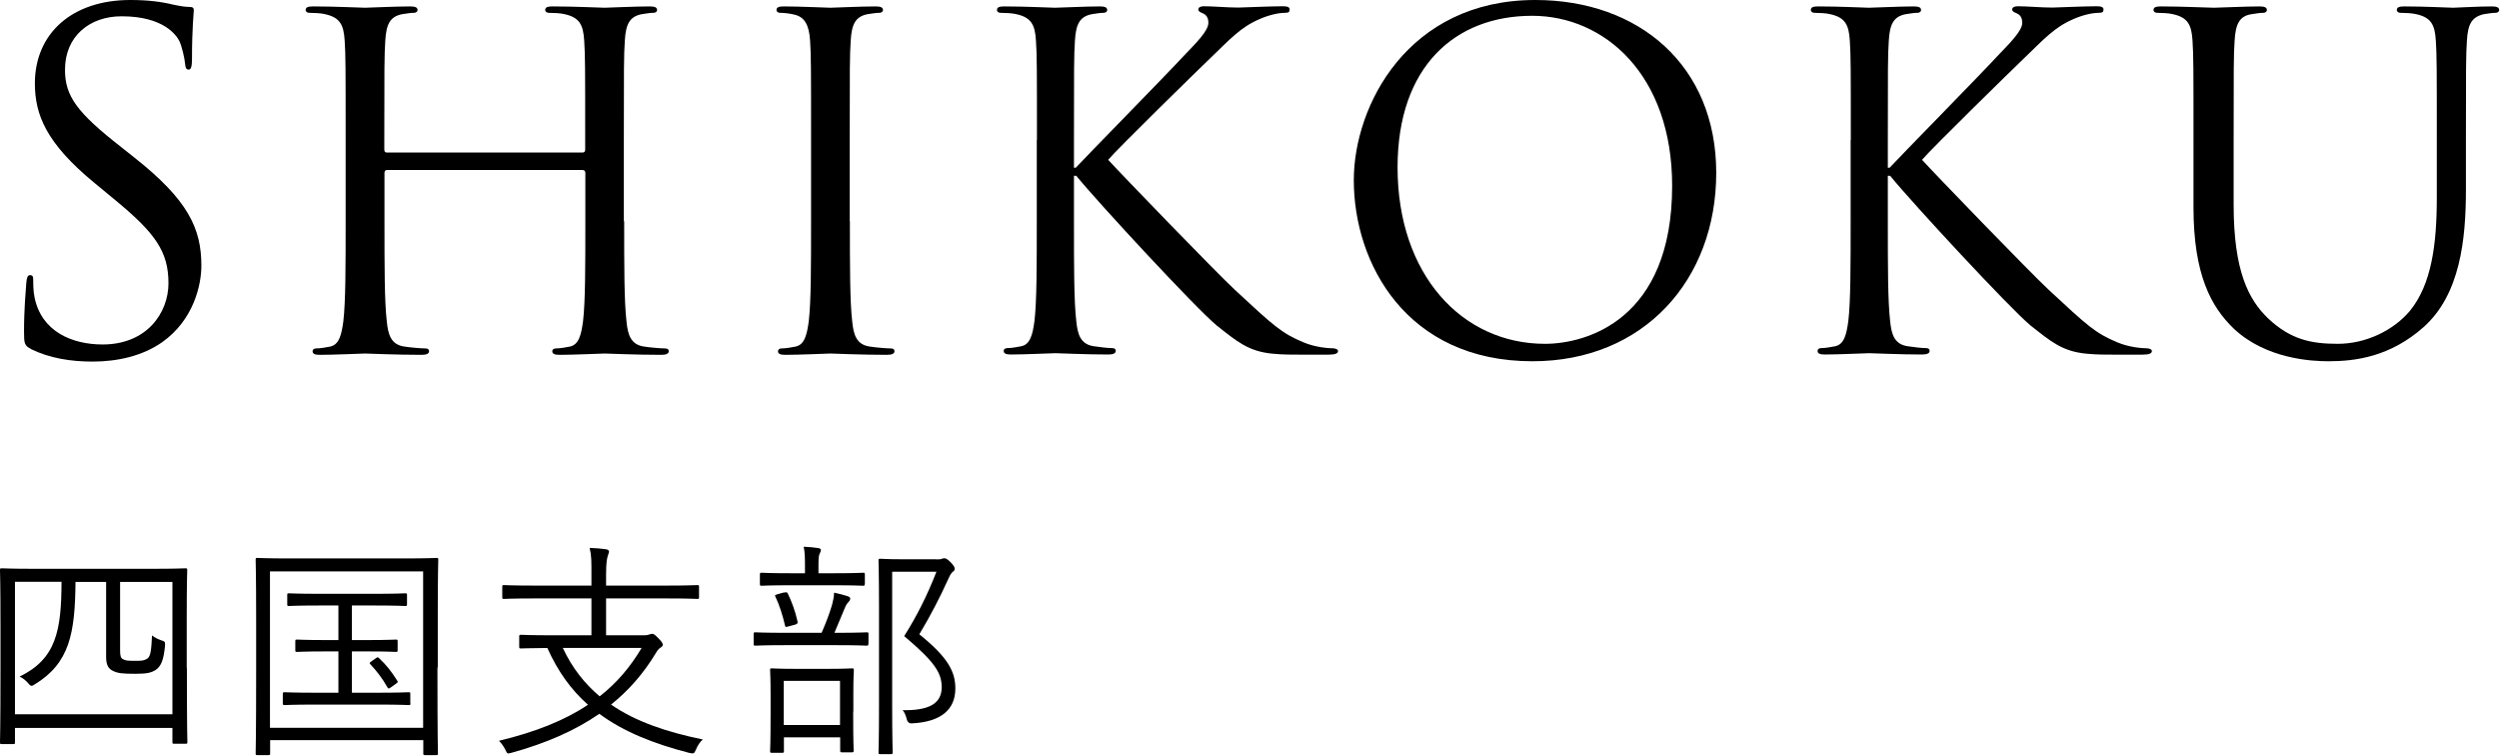
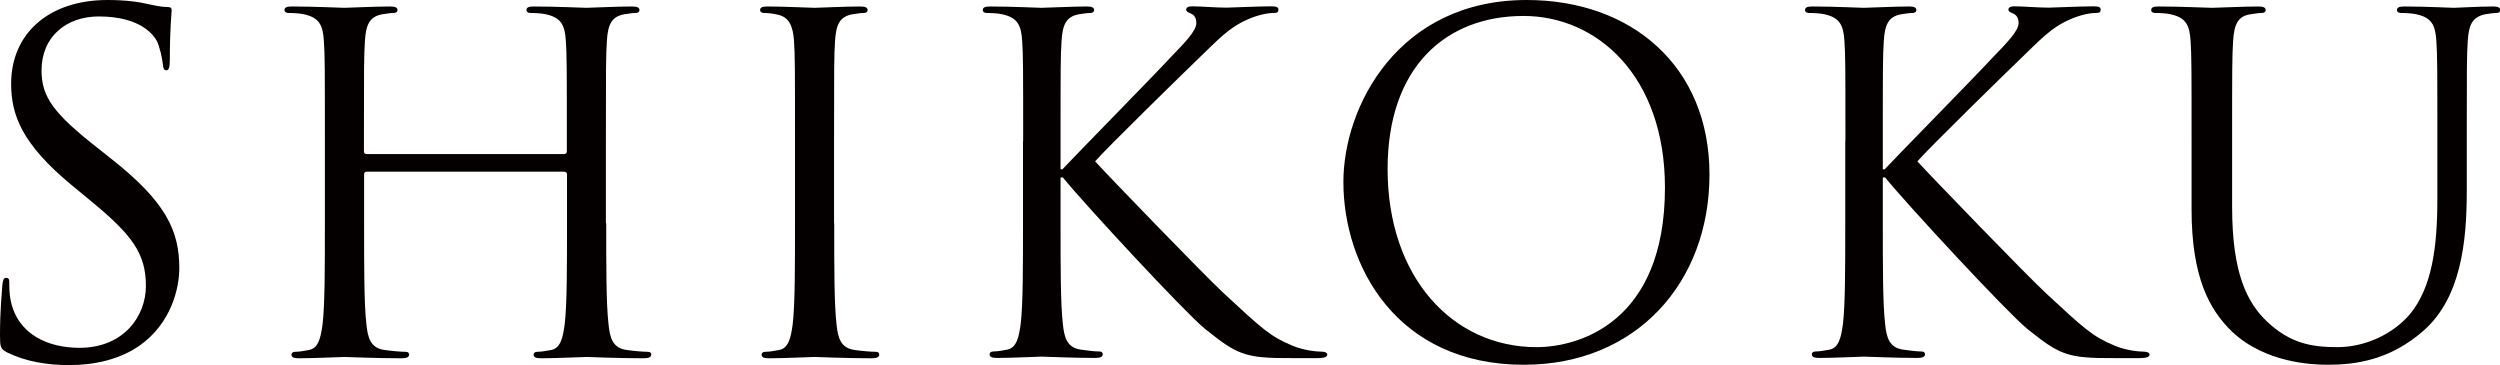
- <svg xmlns="http://www.w3.org/2000/svg" id="_レイヤー_2" data-name="レイヤー 2" viewBox="0 0 151.9 45.88">
+ <svg xmlns="http://www.w3.org/2000/svg" id="_レイヤー_2" data-name="レイヤー 2" viewBox="0 0 150.44 21.95">
  <defs>
    <style>
      .cls-1 {
+         fill: #040000;
        stroke-width: 0px;
      }
    </style>
  </defs>
  <g id="_レイヤー_1-2" data-name="レイヤー 1">
    <g>
-       <g>
-         <path class="cls-1" d="m11.36,40.57c0,3.78.03,4.43.03,4.51,0,.1-.01.11-.11.11h-.69c-.1,0-.11-.01-.11-.11v-.85H.91v.87c0,.1-.01.11-.11.11H.11c-.1,0-.11-.01-.11-.11,0-.08.03-.73.03-4.51v-2.59c0-2.62-.03-3.29-.03-3.36,0-.1.01-.11.11-.11.08,0,.57.03,1.93.03h7.3c1.37,0,1.86-.03,1.93-.03.1,0,.11.01.11.11,0,.07-.03.74-.03,3.03v2.91Zm-.88-5.21h-3.18v4.13c0,.38.04.49.17.56.18.1.32.1.78.1.34,0,.49,0,.7-.13.22-.14.25-.6.29-1.41.18.14.35.22.55.29.25.08.25.1.24.34-.08.8-.21,1.22-.56,1.46-.28.18-.55.24-1.25.24-.83,0-1.06-.04-1.34-.17-.27-.13-.43-.32-.43-.87v-4.54h-1.86c-.03,3.11-.35,4.93-2.49,6.23-.08.06-.14.08-.18.08-.06,0-.11-.04-.2-.15-.15-.17-.32-.32-.53-.41,2.23-1.08,2.54-2.8,2.55-5.76H.91v8.05h9.57v-8.05Z" />
-         <path class="cls-1" d="m26.59,40.56c0,4.31.03,5.13.03,5.21,0,.1-.01.11-.11.11h-.67c-.1,0-.11-.01-.11-.11v-.8h-9.31v.8c0,.1-.01.11-.11.11h-.66c-.1,0-.11-.01-.11-.11,0-.08.03-.88.03-5.21v-2.82c0-2.82-.03-3.66-.03-3.73,0-.1.01-.11.11-.11.08,0,.56.03,1.95.03h6.98c1.39,0,1.86-.03,1.95-.03.1,0,.11.01.11.11,0,.07-.03.91-.03,3.32v3.22Zm-.87-5.84h-9.31v9.5h9.31v-9.5Zm-.77,8.01c0,.1-.01.11-.11.11-.08,0-.52-.03-1.89-.03h-3.75c-1.37,0-1.81.03-1.88.03-.11,0-.13-.01-.13-.11v-.56c0-.1.01-.11.13-.11.07,0,.5.03,1.88.03h1.37v-2.51h-.8c-1.23,0-1.62.03-1.71.03-.1,0-.11-.01-.11-.11v-.53c0-.1.01-.11.11-.11.08,0,.48.03,1.71.03h.8v-2.1h-1.15c-1.34,0-1.78.03-1.85.03-.1,0-.11-.01-.11-.11v-.55c0-.1.01-.11.11-.11.07,0,.5.03,1.85.03h3.36c1.34,0,1.78-.03,1.85-.03.1,0,.11.01.11.11v.55c0,.1-.01.11-.11.11-.07,0-.5-.03-1.85-.03h-1.39v2.1h.98c1.22,0,1.62-.03,1.69-.03.1,0,.11.01.11.11v.53c0,.1-.01.11-.11.11-.07,0-.48-.03-1.69-.03h-.98v2.51h1.55c1.37,0,1.81-.03,1.89-.03.1,0,.11.01.11.11v.56Zm-2.11-2.73c.13-.1.13-.07.22.01.39.36.73.78,1.08,1.34.06.08.06.1-.08.2l-.28.2c-.07.06-.13.08-.15.08-.04,0-.07-.04-.1-.1-.28-.5-.64-.97-1.02-1.37-.07-.08-.04-.1.1-.2l.24-.17Z" />
-         <path class="cls-1" d="m39.15,38.6c.18,0,.28-.03.35-.06.04-.01.1-.03.14-.03.1,0,.17.06.38.27.18.18.27.31.27.39,0,.07-.06.13-.14.18-.1.07-.17.13-.29.34-.76,1.25-1.65,2.27-2.72,3.12,1.51,1.04,3.39,1.67,5.58,2.12-.17.15-.31.35-.42.62-.11.25-.13.25-.39.2-2.21-.57-4.02-1.3-5.48-2.38-1.47,1.02-3.24,1.79-5.34,2.37-.27.07-.25.06-.38-.2-.1-.2-.24-.39-.38-.53,2.2-.53,3.98-1.23,5.41-2.19-1.02-.9-1.83-2.02-2.47-3.45-1.12.01-1.54.03-1.6.03-.1,0-.11-.01-.11-.11v-.62c0-.08.01-.1.11-.1.07,0,.55.03,1.95.03h2.33v-2.24h-3.45c-1.34,0-1.79.03-1.86.03-.1,0-.11-.01-.11-.11v-.62c0-.1.01-.11.11-.11.07,0,.52.03,1.86.03h3.45v-.6c0-.88.01-1.2-.11-1.69.34.01.7.04.98.08.11.01.2.07.2.14,0,.08-.06.18-.08.28-.04.14-.1.36-.1,1.13v.66h3.68c1.34,0,1.79-.03,1.86-.03.1,0,.11.01.11.11v.62c0,.1-.01.11-.11.11-.07,0-.52-.03-1.86-.03h-3.68v2.24h2.33Zm-4.94.77c.57,1.22,1.33,2.17,2.24,2.94,1.04-.81,1.86-1.78,2.55-2.94h-4.79Z" />
-         <path class="cls-1" d="m52.78,39.12c0,.1-.01.11-.11.11-.08,0-.5-.03-1.82-.03h-3.11c-1.32,0-1.75.03-1.82.03-.1,0-.11-.01-.11-.11v-.59c0-.1.01-.11.11-.11.07,0,.5.03,1.82.03h2.2c.32-.73.48-1.19.63-1.68.06-.22.13-.52.13-.76.28.06.6.14.81.21.11.04.17.08.17.14,0,.1-.04.15-.11.22-.06.07-.13.14-.21.34-.2.49-.41.98-.64,1.53h.14c1.32,0,1.74-.03,1.82-.03.1,0,.11.01.11.11v.59Zm-.22-3.64c0,.1-.01.11-.1.11s-.49-.03-1.75-.03h-2.66c-1.27,0-1.68.03-1.75.03-.1,0-.11-.01-.11-.11v-.57c0-.1.01-.11.11-.11.07,0,.48.03,1.75.03h.88v-.41c0-.56-.01-.9-.08-1.2.34.01.6.04.88.08.1.01.17.06.17.11,0,.08-.04.14-.08.24-.06.11-.07.31-.07.77v.41h.97c1.26,0,1.67-.03,1.75-.03s.1.01.1.11v.57Zm-.7,7.76c0,1.95.03,2.27.03,2.34,0,.11-.01.13-.11.13h-.6c-.1,0-.11-.01-.11-.13v-.78h-3.42v.84c0,.08-.01.1-.11.1h-.63c-.08,0-.1-.01-.1-.1s.03-.41.03-2.37v-1.04c0-1.06-.03-1.43-.03-1.51,0-.1.01-.11.1-.11s.43.03,1.53.03h1.81c1.09,0,1.46-.03,1.54-.03.1,0,.11.01.11.11,0,.07-.03.45-.03,1.34v1.18Zm-4.22-7.23c.15-.04.21-.03.24.04.25.52.46,1.09.6,1.72q.03.13-.14.18l-.41.11c-.18.06-.2.03-.22-.08-.13-.56-.32-1.19-.57-1.71-.06-.11-.04-.11.14-.17l.36-.1Zm3.42,5.36h-3.42v2.68h3.42v-2.68Zm5.84-7.38c.18,0,.31-.01.36-.04.07-.03.1-.03.15-.03.08,0,.17.04.38.25.2.21.24.31.24.38,0,.08-.03.14-.1.18-.08.06-.17.17-.29.45-.52,1.15-1.11,2.28-1.76,3.36,1.74,1.4,2.19,2.27,2.19,3.29,0,1.29-.88,2.03-2.62,2.12q-.27.03-.34-.27c-.06-.24-.14-.42-.25-.53,1.57.03,2.38-.38,2.38-1.39,0-.85-.38-1.51-2.28-3.11.77-1.22,1.4-2.47,1.96-3.91h-2.69v8.15c0,1.91.03,2.76.03,2.83,0,.08-.01.1-.11.1h-.64c-.1,0-.11-.01-.11-.1s.03-.87.03-2.82v-6.01c0-1.95-.03-2.75-.03-2.83,0-.1.01-.11.11-.11.08,0,.42.03,1.25.03h2.16Z" />
-       </g>
-       <g>
-         <path class="cls-1" d="m1.88,21.2c-.39-.2-.42-.31-.42-1.06,0-1.4.11-2.52.14-2.97.03-.31.08-.45.22-.45.17,0,.2.08.2.31,0,.25,0,.64.08,1.04.42,2.07,2.27,2.86,4.14,2.86,2.69,0,4-1.93,4-3.72,0-1.93-.81-3.05-3.22-5.04l-1.26-1.04c-2.97-2.44-3.64-4.17-3.64-6.08C2.13,2.04,4.37,0,7.92,0c1.09,0,1.9.11,2.6.28.53.11.76.14.98.14s.28.06.28.2-.11,1.06-.11,2.97c0,.45-.06.64-.2.64-.17,0-.2-.14-.22-.36-.03-.34-.2-1.09-.36-1.4-.17-.31-.92-1.48-3.5-1.48-1.93,0-3.44,1.2-3.44,3.25,0,1.6.73,2.6,3.42,4.7l.78.62c3.3,2.6,4.09,4.34,4.09,6.58,0,1.15-.45,3.28-2.38,4.65-1.2.84-2.72,1.18-4.23,1.18-1.32,0-2.6-.2-3.75-.76Z" />
-         <path class="cls-1" d="m37.94,13.44c0,2.69,0,4.9.14,6.08.08.81.25,1.43,1.09,1.54.39.06,1.01.11,1.26.11.17,0,.22.08.22.17,0,.14-.14.22-.45.22-1.54,0-3.3-.08-3.44-.08s-1.9.08-2.74.08c-.31,0-.45-.06-.45-.22,0-.08.06-.17.22-.17.25,0,.59-.06.84-.11.56-.11.7-.73.81-1.54.14-1.18.14-3.39.14-6.08v-2.94c0-.11-.08-.17-.17-.17h-11.87c-.08,0-.17.03-.17.17v2.94c0,2.69,0,4.9.14,6.08.08.81.25,1.43,1.09,1.54.39.06,1.01.11,1.26.11.17,0,.22.08.22.17,0,.14-.14.22-.45.22-1.54,0-3.3-.08-3.44-.08s-1.9.08-2.74.08c-.31,0-.45-.06-.45-.22,0-.08.06-.17.22-.17.25,0,.59-.06.84-.11.56-.11.7-.73.81-1.54.14-1.18.14-3.39.14-6.08v-4.93c0-4.37,0-5.15-.06-6.05-.06-.95-.28-1.4-1.2-1.6-.22-.06-.7-.08-.95-.08-.11,0-.22-.06-.22-.17,0-.17.14-.22.45-.22,1.26,0,3.02.08,3.16.08s1.9-.08,2.74-.08c.31,0,.45.06.45.22,0,.11-.11.17-.22.17-.2,0-.36.03-.7.08-.76.14-.98.62-1.04,1.6-.06.9-.06,1.68-.06,6.05v.59c0,.14.08.17.17.17h11.87c.08,0,.17-.03.17-.17v-.59c0-4.37,0-5.15-.06-6.05-.06-.95-.28-1.4-1.2-1.6-.22-.06-.7-.08-.95-.08-.11,0-.22-.06-.22-.17,0-.17.14-.22.45-.22,1.26,0,3.02.08,3.16.08s1.9-.08,2.74-.08c.31,0,.45.06.45.22,0,.11-.11.17-.22.17-.2,0-.36.03-.7.08-.76.14-.98.62-1.04,1.6-.06.9-.06,1.68-.06,6.05v4.93Z" />
-         <path class="cls-1" d="m51.66,13.44c0,2.69,0,4.9.14,6.08.08.81.25,1.43,1.09,1.54.39.06,1.01.11,1.26.11.17,0,.22.08.22.17,0,.14-.14.22-.45.22-1.54,0-3.3-.08-3.44-.08s-1.9.08-2.74.08c-.31,0-.45-.06-.45-.22,0-.08.06-.17.22-.17.25,0,.59-.06.84-.11.56-.11.7-.73.81-1.54.14-1.18.14-3.39.14-6.08v-4.93c0-4.37,0-5.15-.06-6.05-.06-.95-.34-1.43-.95-1.57-.31-.08-.67-.11-.87-.11-.11,0-.22-.06-.22-.17,0-.17.14-.22.45-.22.92,0,2.69.08,2.83.08s1.9-.08,2.74-.08c.31,0,.45.06.45.22,0,.11-.11.17-.22.17-.2,0-.36.03-.7.08-.76.14-.98.62-1.04,1.6-.06.9-.06,1.68-.06,6.05v4.93Z" />
-         <path class="cls-1" d="m63.03,8.51c0-4.37,0-5.15-.06-6.05-.06-.95-.28-1.4-1.2-1.6-.22-.06-.7-.08-.95-.08-.11,0-.22-.06-.22-.17,0-.17.14-.22.45-.22,1.26,0,2.91.08,3.08.08.25,0,1.88-.08,2.72-.08.31,0,.45.06.45.22,0,.11-.11.17-.22.17-.2,0-.36.03-.7.08-.76.14-.98.62-1.04,1.6-.06.9-.06,1.68-.06,6.05v1.68h.11c.48-.53,5.54-5.68,6.55-6.78.78-.81,1.51-1.54,1.51-2.02,0-.34-.14-.5-.36-.59-.14-.06-.25-.11-.25-.22,0-.14.14-.2.34-.2.56,0,1.43.08,2.1.08.14,0,1.99-.08,2.69-.08.31,0,.42.06.42.2s-.06.2-.28.2c-.42,0-1.01.14-1.57.39-1.15.5-1.76,1.2-3.02,2.41-.7.67-5.57,5.43-6.16,6.13.73.81,6.55,6.83,7.7,7.9,2.35,2.18,2.83,2.63,4.17,3.19.73.31,1.54.36,1.74.36s.36.06.36.17c0,.14-.14.22-.62.22h-1.43c-.78,0-1.32,0-1.93-.06-1.48-.14-2.18-.76-3.39-1.71-1.26-1.04-7.2-7.45-8.54-9.1h-.14v2.74c0,2.69,0,4.9.14,6.08.08.81.25,1.43,1.09,1.54.39.06.84.11,1.09.11.17,0,.22.08.22.17,0,.14-.14.22-.45.22-1.37,0-3-.08-3.22-.08s-1.85.08-2.69.08c-.31,0-.45-.06-.45-.22,0-.08.06-.17.22-.17.25,0,.59-.06.84-.11.56-.11.7-.73.81-1.54.14-1.18.14-3.39.14-6.08v-4.93Z" />
-         <path class="cls-1" d="m93.32,0c6.3,0,11,3.98,11,10.5s-4.42,11.45-11.17,11.45c-7.67,0-10.86-5.96-10.86-11,0-4.54,3.3-10.95,11.03-10.95Zm.59,20.89c2.52,0,7.73-1.46,7.73-9.6,0-6.72-4.09-10.33-8.51-10.33-4.68,0-8.18,3.08-8.18,9.21,0,6.52,3.92,10.72,8.96,10.72Z" />
-         <path class="cls-1" d="m112.5,8.51c0-4.37,0-5.15-.06-6.05-.06-.95-.28-1.4-1.2-1.6-.22-.06-.7-.08-.95-.08-.11,0-.22-.06-.22-.17,0-.17.14-.22.45-.22,1.26,0,2.91.08,3.08.08.25,0,1.88-.08,2.72-.08.31,0,.45.06.45.22,0,.11-.11.17-.22.17-.2,0-.36.03-.7.08-.76.14-.98.62-1.04,1.6-.06.9-.06,1.68-.06,6.05v1.68h.11c.48-.53,5.54-5.68,6.55-6.78.78-.81,1.51-1.54,1.51-2.02,0-.34-.14-.5-.36-.59-.14-.06-.25-.11-.25-.22,0-.14.14-.2.34-.2.56,0,1.43.08,2.1.08.14,0,1.99-.08,2.69-.08.31,0,.42.06.42.2s-.06.2-.28.2c-.42,0-1.01.14-1.57.39-1.15.5-1.76,1.2-3.02,2.41-.7.67-5.57,5.43-6.16,6.13.73.81,6.55,6.83,7.7,7.9,2.35,2.18,2.83,2.63,4.17,3.19.73.31,1.54.36,1.74.36s.36.06.36.17c0,.14-.14.22-.62.22h-1.43c-.78,0-1.32,0-1.93-.06-1.48-.14-2.18-.76-3.39-1.71-1.26-1.04-7.2-7.45-8.54-9.1h-.14v2.74c0,2.69,0,4.9.14,6.08.08.81.25,1.43,1.09,1.54.39.06.84.11,1.09.11.17,0,.22.08.22.17,0,.14-.14.22-.45.22-1.37,0-3-.08-3.22-.08s-1.85.08-2.69.08c-.31,0-.45-.06-.45-.22,0-.08.06-.17.22-.17.25,0,.59-.06.84-.11.56-.11.7-.73.81-1.54.14-1.18.14-3.39.14-6.08v-4.93Z" />
-         <path class="cls-1" d="m133.33,8.51c0-4.37,0-5.15-.06-6.05-.06-.95-.28-1.4-1.2-1.6-.22-.06-.7-.08-.95-.08-.11,0-.22-.06-.22-.17,0-.17.14-.22.45-.22,1.26,0,2.97.08,3.22.08s1.93-.08,2.77-.08c.31,0,.45.06.45.22,0,.11-.11.17-.22.17-.2,0-.36.03-.7.08-.76.11-.98.62-1.04,1.6-.06.9-.06,1.68-.06,6.05v3.92c0,4.03.9,5.77,2.1,6.92,1.37,1.29,2.63,1.54,4.23,1.54,1.71,0,3.39-.81,4.4-2.02,1.29-1.6,1.62-3.98,1.62-6.86v-3.5c0-4.37,0-5.15-.06-6.05-.06-.95-.28-1.4-1.2-1.6-.22-.06-.7-.08-.95-.08-.11,0-.22-.06-.22-.17,0-.17.14-.22.45-.22,1.26,0,2.8.08,2.97.08.2,0,1.51-.08,2.35-.08.31,0,.45.06.45.22,0,.11-.11.17-.22.17-.2,0-.36.03-.7.08-.76.17-.98.62-1.04,1.6-.06.9-.06,1.68-.06,6.05v3c0,3.02-.34,6.38-2.58,8.37-2.02,1.79-4.12,2.07-5.77,2.07-.95,0-3.78-.11-5.77-1.99-1.37-1.32-2.44-3.28-2.44-7.36v-4.09Z" />
-       </g>
+       <path class="cls-1" d="m.42,21.2c-.39-.2-.42-.31-.42-1.06,0-1.4.11-2.52.14-2.97.03-.31.08-.45.22-.45.17,0,.2.08.2.31,0,.25,0,.64.08,1.04.42,2.07,2.27,2.86,4.14,2.86,2.69,0,4-1.93,4-3.72,0-1.93-.81-3.05-3.22-5.04l-1.26-1.04C1.34,8.68.67,6.94.67,5.04.67,2.04,2.91,0,6.47,0c1.09,0,1.9.11,2.6.28.53.11.76.14.98.14s.28.06.28.2-.11,1.06-.11,2.97c0,.45-.06.64-.2.64-.17,0-.2-.14-.22-.36-.03-.34-.2-1.09-.36-1.4-.17-.31-.92-1.48-3.5-1.48-1.93,0-3.44,1.2-3.44,3.25,0,1.6.73,2.6,3.42,4.7l.78.62c3.3,2.6,4.09,4.34,4.09,6.58,0,1.15-.45,3.28-2.38,4.65-1.2.84-2.72,1.18-4.23,1.18-1.32,0-2.6-.2-3.75-.76Z" />
+       <path class="cls-1" d="m36.48,13.44c0,2.69,0,4.9.14,6.08.08.81.25,1.43,1.09,1.54.39.06,1.01.11,1.26.11.17,0,.22.08.22.17,0,.14-.14.22-.45.22-1.54,0-3.3-.08-3.44-.08s-1.9.08-2.74.08c-.31,0-.45-.06-.45-.22,0-.08.06-.17.22-.17.25,0,.59-.06.84-.11.56-.11.7-.73.81-1.54.14-1.18.14-3.39.14-6.08v-2.94c0-.11-.08-.17-.17-.17h-11.87c-.08,0-.17.03-.17.17v2.94c0,2.69,0,4.9.14,6.08.08.81.25,1.43,1.09,1.54.39.06,1.01.11,1.26.11.17,0,.22.08.22.17,0,.14-.14.22-.45.22-1.54,0-3.3-.08-3.44-.08s-1.9.08-2.74.08c-.31,0-.45-.06-.45-.22,0-.08.06-.17.22-.17.25,0,.59-.06.84-.11.56-.11.7-.73.81-1.54.14-1.18.14-3.39.14-6.08v-4.93c0-4.37,0-5.15-.06-6.05-.06-.95-.28-1.4-1.2-1.6-.22-.06-.7-.08-.95-.08-.11,0-.22-.06-.22-.17,0-.17.14-.22.45-.22,1.26,0,3.02.08,3.16.08s1.9-.08,2.74-.08c.31,0,.45.06.45.22,0,.11-.11.17-.22.17-.2,0-.36.03-.7.08-.76.14-.98.62-1.04,1.6-.06.9-.06,1.68-.06,6.05v.59c0,.14.08.17.17.17h11.87c.08,0,.17-.03.17-.17v-.59c0-4.37,0-5.15-.06-6.05-.06-.95-.28-1.4-1.2-1.6-.22-.06-.7-.08-.95-.08-.11,0-.22-.06-.22-.17,0-.17.14-.22.45-.22,1.26,0,3.02.08,3.16.08s1.9-.08,2.74-.08c.31,0,.45.06.45.22,0,.11-.11.17-.22.17-.2,0-.36.03-.7.08-.76.14-.98.62-1.04,1.6-.06.9-.06,1.68-.06,6.05v4.93Z" />
+       <path class="cls-1" d="m50.2,13.44c0,2.69,0,4.9.14,6.08.08.81.25,1.43,1.09,1.54.39.06,1.01.11,1.26.11.17,0,.22.08.22.17,0,.14-.14.22-.45.22-1.54,0-3.3-.08-3.44-.08s-1.9.08-2.74.08c-.31,0-.45-.06-.45-.22,0-.08.06-.17.22-.17.25,0,.59-.06.84-.11.56-.11.7-.73.81-1.54.14-1.18.14-3.39.14-6.08v-4.93c0-4.37,0-5.15-.06-6.05-.06-.95-.34-1.43-.95-1.57-.31-.08-.67-.11-.87-.11-.11,0-.22-.06-.22-.17,0-.17.14-.22.45-.22.92,0,2.69.08,2.83.08s1.9-.08,2.74-.08c.31,0,.45.06.45.22,0,.11-.11.17-.22.17-.2,0-.36.03-.7.08-.76.14-.98.62-1.04,1.6-.06.9-.06,1.68-.06,6.05v4.93Z" />
+       <path class="cls-1" d="m61.57,8.51c0-4.37,0-5.15-.06-6.05-.06-.95-.28-1.4-1.2-1.6-.22-.06-.7-.08-.95-.08-.11,0-.22-.06-.22-.17,0-.17.14-.22.45-.22,1.26,0,2.91.08,3.08.08.25,0,1.88-.08,2.72-.08.31,0,.45.06.45.22,0,.11-.11.17-.22.17-.2,0-.36.03-.7.08-.76.14-.98.62-1.04,1.6-.06.9-.06,1.68-.06,6.05v1.68h.11c.48-.53,5.54-5.68,6.55-6.78.78-.81,1.51-1.54,1.51-2.02,0-.34-.14-.5-.36-.59-.14-.06-.25-.11-.25-.22,0-.14.14-.2.34-.2.56,0,1.43.08,2.1.08.14,0,1.99-.08,2.69-.08.31,0,.42.06.42.2s-.06.2-.28.2c-.42,0-1.01.14-1.57.39-1.15.5-1.76,1.2-3.02,2.41-.7.67-5.57,5.43-6.16,6.13.73.81,6.55,6.83,7.7,7.9,2.35,2.18,2.83,2.63,4.17,3.19.73.31,1.54.36,1.74.36s.36.06.36.17c0,.14-.14.22-.62.22h-1.43c-.78,0-1.32,0-1.93-.06-1.48-.14-2.18-.76-3.39-1.71-1.26-1.04-7.2-7.45-8.54-9.1h-.14v2.74c0,2.69,0,4.9.14,6.08.08.81.25,1.43,1.09,1.54.39.06.84.11,1.09.11.17,0,.22.08.22.17,0,.14-.14.22-.45.22-1.37,0-3-.08-3.22-.08s-1.85.08-2.69.08c-.31,0-.45-.06-.45-.22,0-.08.06-.17.22-.17.25,0,.59-.06.84-.11.56-.11.7-.73.81-1.54.14-1.18.14-3.39.14-6.08v-4.93Z" />
+       <path class="cls-1" d="m91.87,0c6.3,0,11,3.98,11,10.5s-4.42,11.45-11.17,11.45c-7.67,0-10.86-5.96-10.86-11,0-4.54,3.3-10.95,11.03-10.95Zm.59,20.89c2.52,0,7.73-1.46,7.73-9.6,0-6.72-4.09-10.33-8.51-10.33-4.68,0-8.18,3.08-8.18,9.21,0,6.52,3.92,10.72,8.96,10.72Z" />
+       <path class="cls-1" d="m111.05,8.51c0-4.37,0-5.15-.06-6.05-.06-.95-.28-1.4-1.2-1.6-.22-.06-.7-.08-.95-.08-.11,0-.22-.06-.22-.17,0-.17.14-.22.45-.22,1.26,0,2.91.08,3.08.08.25,0,1.88-.08,2.72-.08.31,0,.45.06.45.22,0,.11-.11.17-.22.17-.2,0-.36.03-.7.08-.76.14-.98.62-1.04,1.6-.06.9-.06,1.68-.06,6.05v1.68h.11c.48-.53,5.54-5.68,6.55-6.78.78-.81,1.51-1.54,1.51-2.02,0-.34-.14-.5-.36-.59-.14-.06-.25-.11-.25-.22,0-.14.14-.2.34-.2.56,0,1.43.08,2.1.08.14,0,1.99-.08,2.69-.08.31,0,.42.06.42.2s-.06.2-.28.2c-.42,0-1.01.14-1.57.39-1.15.5-1.76,1.2-3.02,2.41-.7.67-5.57,5.43-6.16,6.13.73.81,6.55,6.83,7.7,7.9,2.35,2.18,2.83,2.63,4.17,3.19.73.31,1.54.36,1.74.36s.36.06.36.17c0,.14-.14.22-.62.22h-1.43c-.78,0-1.32,0-1.93-.06-1.48-.14-2.18-.76-3.39-1.71-1.26-1.04-7.2-7.45-8.54-9.1h-.14v2.74c0,2.69,0,4.9.14,6.08.08.81.25,1.43,1.09,1.54.39.06.84.11,1.09.11.17,0,.22.08.22.17,0,.14-.14.22-.45.22-1.37,0-3-.08-3.22-.08s-1.85.08-2.69.08c-.31,0-.45-.06-.45-.22,0-.08.06-.17.22-.17.25,0,.59-.06.84-.11.56-.11.7-.73.81-1.54.14-1.18.14-3.39.14-6.08v-4.93Z" />
+       <path class="cls-1" d="m131.88,8.51c0-4.37,0-5.15-.06-6.05-.06-.95-.28-1.4-1.2-1.6-.22-.06-.7-.08-.95-.08-.11,0-.22-.06-.22-.17,0-.17.14-.22.45-.22,1.26,0,2.97.08,3.22.08s1.93-.08,2.77-.08c.31,0,.45.06.45.22,0,.11-.11.17-.22.17-.2,0-.36.03-.7.08-.76.11-.98.62-1.04,1.6-.06.9-.06,1.68-.06,6.05v3.92c0,4.03.9,5.77,2.1,6.92,1.37,1.29,2.63,1.54,4.23,1.54,1.71,0,3.39-.81,4.4-2.02,1.29-1.6,1.62-3.98,1.62-6.86v-3.5c0-4.37,0-5.15-.06-6.05-.06-.95-.28-1.4-1.2-1.6-.22-.06-.7-.08-.95-.08-.11,0-.22-.06-.22-.17,0-.17.14-.22.45-.22,1.26,0,2.8.08,2.97.08.2,0,1.51-.08,2.35-.08.31,0,.45.06.45.22,0,.11-.11.17-.22.17-.2,0-.36.03-.7.08-.76.17-.98.62-1.04,1.6-.06.9-.06,1.68-.06,6.05v3c0,3.02-.34,6.38-2.58,8.37-2.02,1.79-4.12,2.07-5.77,2.07-.95,0-3.78-.11-5.77-1.99-1.37-1.32-2.44-3.28-2.44-7.36v-4.09Z" />
    </g>
  </g>
</svg>
